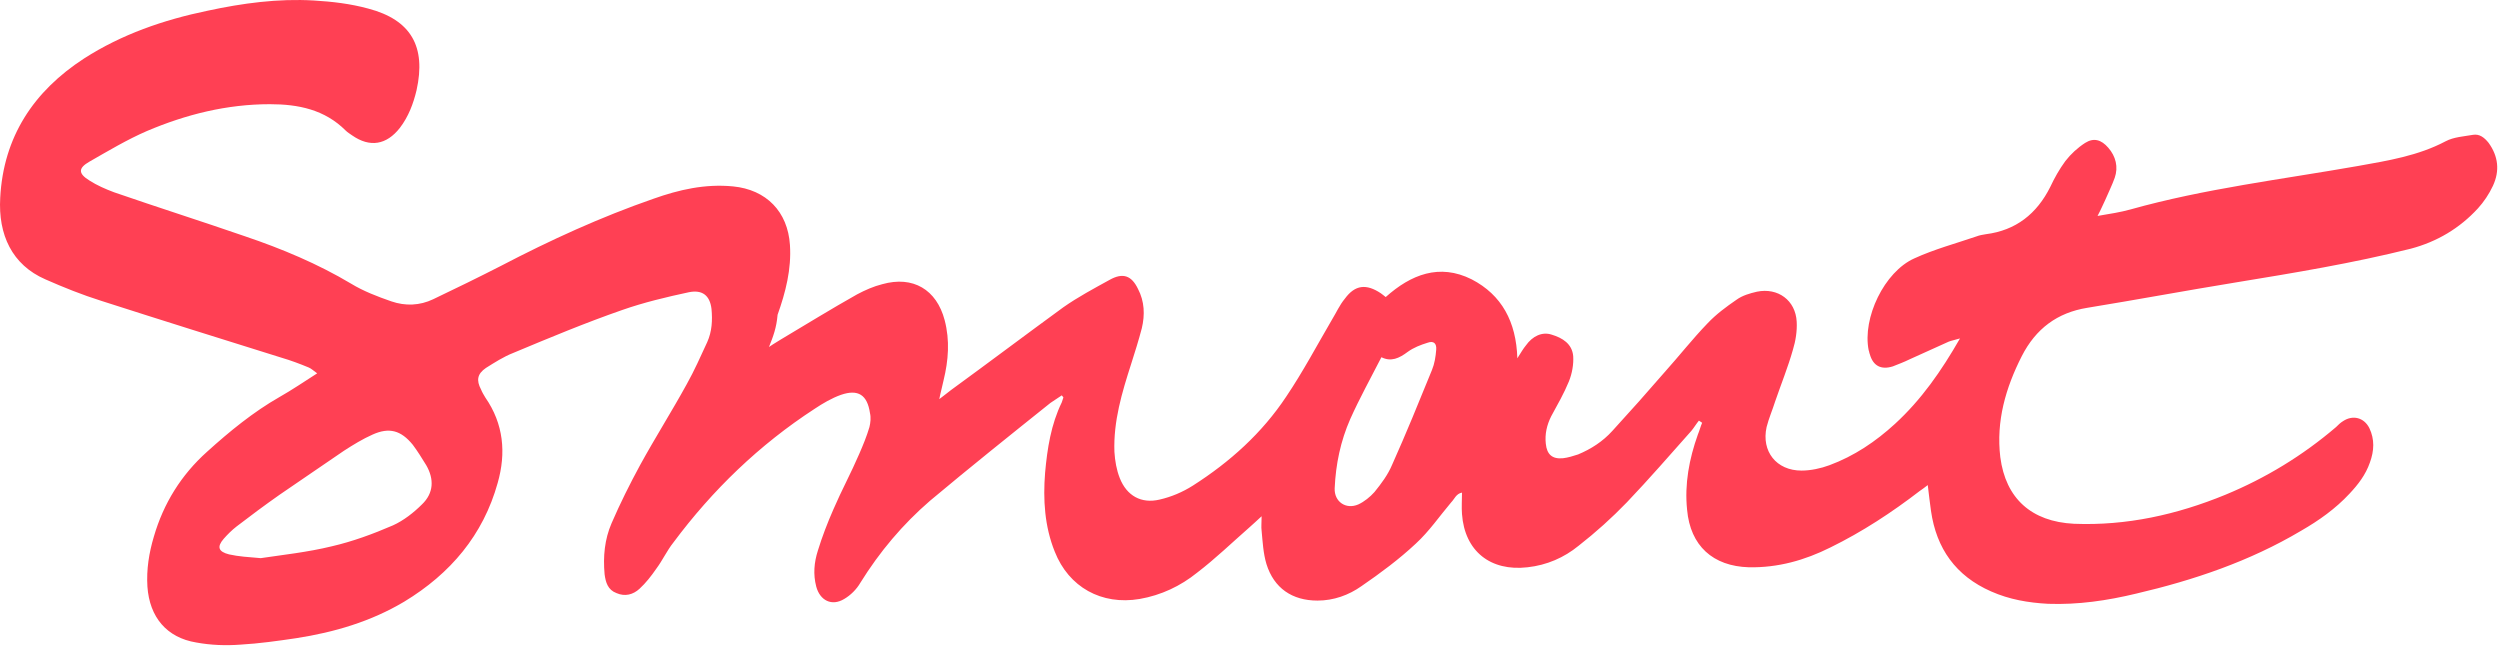
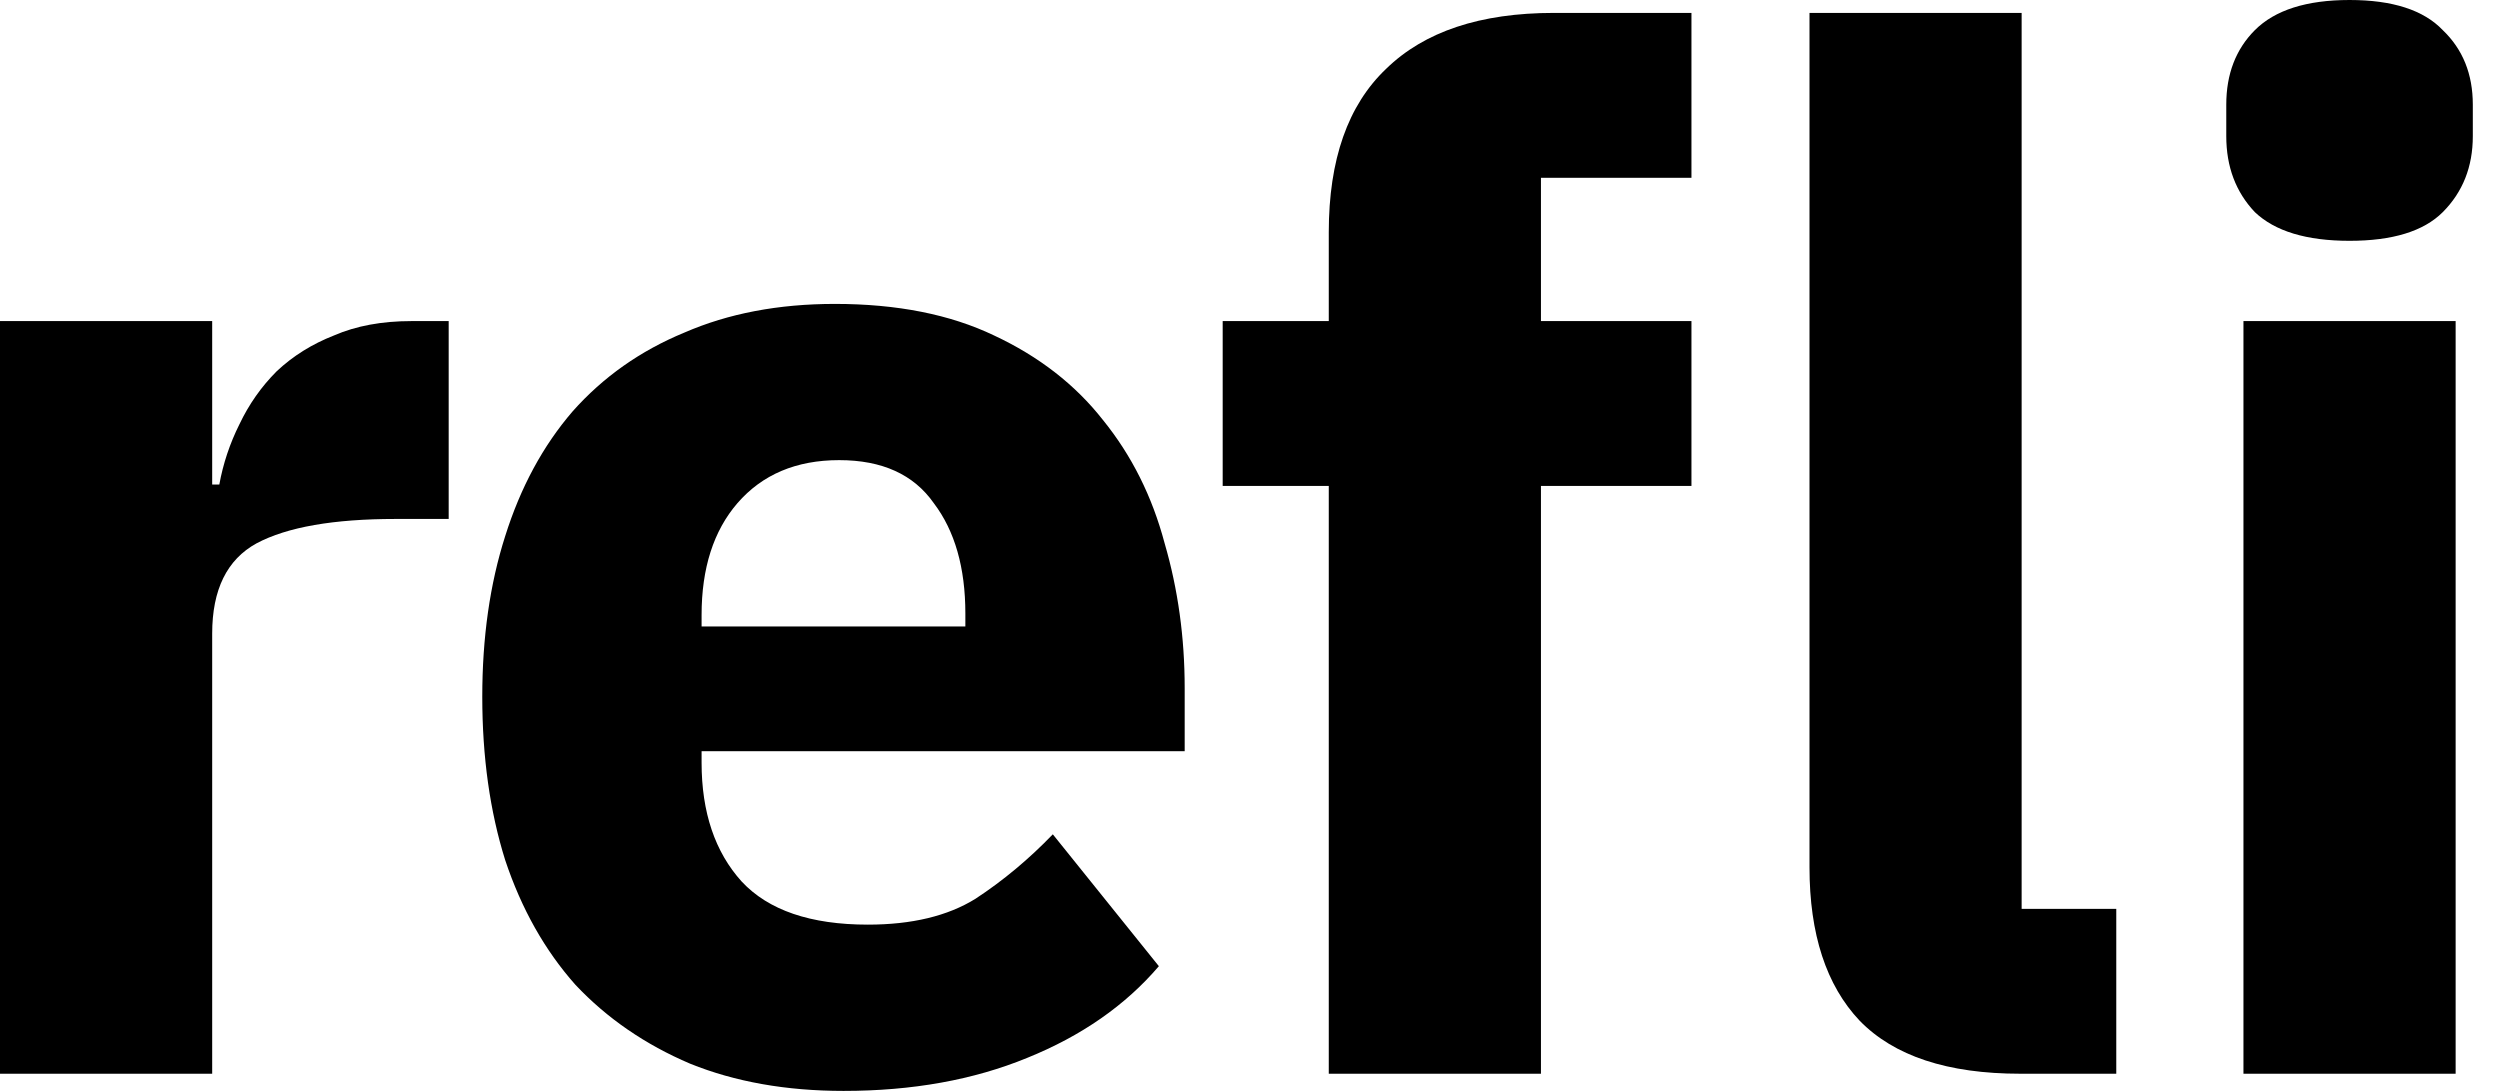
- <svg xmlns="http://www.w3.org/2000/svg" width="124" height="32" viewBox="0 0 124 32" fill="none">
-   <path d="M38.141 17.212C38.408 17.026 38.568 16.946 38.728 16.839C39.98 16.093 41.232 15.32 42.511 14.601C42.911 14.388 43.337 14.201 43.764 14.095C45.283 13.668 46.455 14.361 46.855 15.88C47.121 16.892 47.041 17.878 46.801 18.864C46.748 19.131 46.668 19.397 46.588 19.797C46.855 19.584 47.015 19.477 47.174 19.344C49.04 17.985 50.878 16.599 52.743 15.24C53.463 14.734 54.262 14.308 55.035 13.882C55.701 13.508 56.128 13.668 56.447 14.335C56.767 14.947 56.794 15.614 56.634 16.28C56.474 16.892 56.288 17.479 56.101 18.065C55.648 19.477 55.222 20.889 55.275 22.408C55.302 22.861 55.382 23.314 55.541 23.714C55.888 24.593 56.607 24.993 57.513 24.78C58.099 24.647 58.659 24.407 59.165 24.087C61.004 22.915 62.603 21.476 63.802 19.664C64.628 18.438 65.32 17.132 66.067 15.853C66.28 15.507 66.44 15.134 66.706 14.814C67.212 14.121 67.772 14.068 68.491 14.548C68.571 14.601 68.625 14.654 68.731 14.734C69.984 13.615 71.396 13.055 72.995 13.855C74.487 14.628 75.206 15.96 75.26 17.772C75.446 17.479 75.553 17.292 75.686 17.132C76.006 16.679 76.485 16.439 76.965 16.599C77.498 16.759 77.978 17.052 78.031 17.665C78.057 18.065 77.978 18.518 77.818 18.918C77.578 19.504 77.258 20.063 76.938 20.65C76.725 21.076 76.618 21.529 76.672 22.009C76.725 22.541 76.992 22.781 77.525 22.728C77.764 22.701 78.031 22.621 78.271 22.541C78.91 22.275 79.496 21.902 79.976 21.369C80.855 20.41 81.708 19.451 82.561 18.465C83.28 17.665 83.946 16.813 84.692 16.04C85.119 15.587 85.625 15.214 86.131 14.867C86.424 14.654 86.797 14.548 87.144 14.468C88.183 14.255 89.062 14.894 89.116 15.96C89.142 16.413 89.062 16.919 88.929 17.346C88.689 18.198 88.343 19.051 88.05 19.904C87.916 20.33 87.73 20.756 87.623 21.183C87.357 22.382 88.103 23.341 89.355 23.341C89.808 23.341 90.315 23.234 90.741 23.074C91.967 22.621 93.033 21.902 93.992 21.023C95.298 19.824 96.284 18.411 97.216 16.786C96.95 16.866 96.79 16.892 96.656 16.946C96.017 17.239 95.351 17.532 94.711 17.825C94.445 17.958 94.152 18.065 93.885 18.172C93.299 18.358 92.899 18.145 92.74 17.559C92.713 17.505 92.713 17.425 92.686 17.372C92.367 15.773 93.459 13.482 94.951 12.816C95.937 12.363 97.03 12.069 98.042 11.723C98.175 11.67 98.335 11.643 98.495 11.617C99.987 11.43 101.027 10.604 101.693 9.272C101.906 8.819 102.146 8.392 102.439 7.993C102.705 7.646 103.052 7.327 103.425 7.087C103.851 6.82 104.224 6.927 104.57 7.327C104.943 7.753 105.077 8.286 104.89 8.819C104.757 9.192 104.57 9.565 104.411 9.938C104.304 10.151 104.224 10.364 104.038 10.711C104.677 10.604 105.183 10.524 105.663 10.391C109.367 9.352 113.177 8.899 116.961 8.232C118.453 7.966 119.945 7.726 121.304 7.007C121.704 6.794 122.21 6.767 122.663 6.687C122.983 6.634 123.223 6.82 123.436 7.087C123.916 7.753 123.996 8.472 123.649 9.218C123.463 9.618 123.196 10.018 122.903 10.338C121.997 11.323 120.878 11.99 119.572 12.336C116.694 13.055 113.79 13.535 110.859 14.015C108.408 14.414 105.983 14.867 103.531 15.267C102.039 15.507 100.973 16.306 100.28 17.665C99.481 19.237 99.001 20.889 99.215 22.675C99.481 24.727 100.76 25.872 102.865 25.979C105.476 26.085 107.981 25.526 110.379 24.54C112.378 23.714 114.216 22.595 115.868 21.183C115.975 21.076 116.082 20.969 116.215 20.889C116.694 20.57 117.254 20.703 117.521 21.236C117.787 21.795 117.76 22.355 117.547 22.941C117.334 23.554 116.961 24.034 116.535 24.487C115.842 25.233 115.016 25.819 114.136 26.325C111.578 27.844 108.807 28.777 105.956 29.443C104.517 29.789 103.078 30.002 101.586 29.949C100.6 29.896 99.668 29.736 98.762 29.336C97.003 28.564 96.044 27.205 95.777 25.339C95.724 24.94 95.671 24.54 95.617 24.06C95.457 24.194 95.324 24.273 95.218 24.353C93.832 25.419 92.367 26.379 90.794 27.151C89.515 27.791 88.183 28.164 86.744 28.137C84.959 28.084 83.84 27.071 83.68 25.286C83.547 24.007 83.786 22.755 84.213 21.556C84.293 21.369 84.346 21.156 84.426 20.969C84.373 20.943 84.319 20.889 84.266 20.863C84.133 21.023 84.026 21.209 83.893 21.369C82.827 22.568 81.788 23.767 80.695 24.913C79.949 25.686 79.15 26.405 78.297 27.071C77.578 27.658 76.725 28.031 75.766 28.137C73.927 28.35 72.648 27.338 72.515 25.499C72.488 25.153 72.515 24.806 72.515 24.433C72.222 24.487 72.142 24.753 71.982 24.913C71.396 25.606 70.89 26.352 70.223 26.965C69.397 27.738 68.465 28.43 67.532 29.07C66.893 29.523 66.147 29.789 65.347 29.789C64.095 29.789 63.189 29.176 62.816 27.977C62.656 27.444 62.629 26.885 62.576 26.325C62.549 26.139 62.576 25.952 62.576 25.606C62.309 25.846 62.15 26.006 61.963 26.165C61.11 26.912 60.284 27.711 59.378 28.404C58.552 29.07 57.593 29.523 56.527 29.709C54.635 30.029 53.01 29.123 52.317 27.364C51.811 26.112 51.731 24.78 51.837 23.448C51.944 22.248 52.131 21.049 52.664 19.957L52.743 19.717C52.743 19.69 52.717 19.69 52.664 19.61C52.477 19.744 52.291 19.85 52.104 19.983C50.105 21.582 48.107 23.181 46.135 24.833C44.776 26.006 43.63 27.364 42.671 28.91C42.485 29.23 42.192 29.523 41.872 29.709C41.259 30.082 40.673 29.789 40.486 29.096C40.326 28.484 40.38 27.897 40.566 27.311C40.779 26.618 41.046 25.926 41.339 25.259C41.739 24.327 42.218 23.448 42.618 22.515C42.804 22.088 42.991 21.636 43.124 21.183C43.178 20.969 43.204 20.703 43.151 20.49C43.018 19.584 42.565 19.291 41.712 19.584C41.259 19.744 40.806 20.01 40.406 20.277C37.662 22.062 35.343 24.3 33.398 26.912C33.079 27.311 32.865 27.791 32.546 28.217C32.306 28.564 32.039 28.91 31.72 29.203C31.4 29.496 31 29.603 30.574 29.416C30.148 29.256 30.041 28.883 29.988 28.484C29.908 27.604 29.988 26.752 30.334 25.952C30.76 24.966 31.24 24.007 31.746 23.074C32.492 21.715 33.318 20.41 34.065 19.051C34.438 18.385 34.757 17.665 35.077 16.972C35.317 16.439 35.343 15.88 35.29 15.32C35.21 14.654 34.837 14.361 34.171 14.494C33.052 14.734 31.933 15.001 30.867 15.374C29.028 16.013 27.243 16.759 25.458 17.505C24.978 17.692 24.525 17.985 24.099 18.252C23.672 18.545 23.619 18.864 23.859 19.317C23.912 19.451 23.992 19.584 24.072 19.717C24.978 21.023 25.111 22.462 24.685 23.954C23.966 26.538 22.34 28.457 20.049 29.843C18.396 30.828 16.585 31.361 14.693 31.654C13.787 31.788 12.854 31.921 11.921 31.974C11.202 32.028 10.456 32.001 9.736 31.868C8.271 31.628 7.418 30.615 7.312 29.096C7.258 28.244 7.392 27.418 7.631 26.618C8.111 24.966 8.99 23.554 10.269 22.408C11.389 21.396 12.561 20.436 13.867 19.69C14.479 19.344 15.066 18.944 15.732 18.518C15.545 18.385 15.439 18.278 15.306 18.225C14.853 18.038 14.426 17.878 13.973 17.745C10.989 16.813 8.004 15.88 5.02 14.921C4.087 14.628 3.155 14.255 2.249 13.855C0.597 13.135 -0.096 11.643 0.011 9.805C0.17 6.794 1.663 4.529 4.167 2.903C6.033 1.704 8.111 0.985 10.296 0.532C12.028 0.159 13.787 -0.081 15.572 0.025C16.478 0.079 17.384 0.185 18.263 0.425C20.395 0.985 21.141 2.317 20.661 4.475C20.502 5.142 20.262 5.781 19.835 6.341C19.169 7.193 18.343 7.327 17.464 6.714C17.357 6.634 17.251 6.58 17.144 6.474C16.105 5.435 14.799 5.168 13.387 5.168C11.255 5.168 9.23 5.674 7.285 6.5C6.299 6.927 5.367 7.486 4.434 8.019C3.874 8.339 3.874 8.606 4.434 8.952C4.807 9.192 5.233 9.378 5.66 9.538C7.818 10.284 10.003 10.977 12.161 11.723C13.973 12.336 15.758 13.082 17.411 14.068C18.023 14.441 18.716 14.707 19.409 14.947C20.102 15.187 20.821 15.161 21.488 14.841C22.607 14.308 23.752 13.748 24.845 13.189C27.296 11.91 29.801 10.764 32.412 9.858C33.691 9.405 34.971 9.112 36.356 9.245C38.008 9.405 39.074 10.497 39.181 12.149C39.261 13.349 38.967 14.494 38.568 15.614C38.514 16.253 38.355 16.679 38.141 17.212ZM12.934 27.684C14 27.524 15.252 27.391 16.451 27.098C17.491 26.858 18.503 26.485 19.489 26.059C20.022 25.819 20.528 25.419 20.928 25.02C21.514 24.46 21.541 23.767 21.141 23.074C20.928 22.728 20.715 22.382 20.475 22.062C19.889 21.342 19.302 21.183 18.477 21.556C17.997 21.769 17.517 22.062 17.064 22.355C15.998 23.074 14.932 23.82 13.867 24.54C13.147 25.046 12.428 25.579 11.735 26.112C11.495 26.299 11.282 26.512 11.095 26.725C10.749 27.125 10.829 27.364 11.362 27.498C11.841 27.604 12.294 27.631 12.934 27.684ZM68.518 17.718C67.985 18.758 67.426 19.77 66.973 20.783C66.493 21.875 66.253 23.021 66.2 24.22C66.173 24.886 66.759 25.286 67.372 25.02C67.665 24.886 67.959 24.647 68.172 24.407C68.518 23.98 68.838 23.554 69.051 23.048C69.744 21.502 70.383 19.93 71.023 18.358C71.156 18.038 71.209 17.692 71.236 17.346C71.263 17.026 71.103 16.892 70.81 16.999C70.463 17.106 70.117 17.239 69.824 17.452C69.397 17.772 68.998 17.958 68.518 17.718Z" fill="#FF4054" />
+ <svg xmlns="http://www.w3.org/2000/svg" width="55" height="24" viewBox="0 0 55 24" fill="none">
+   <path d="M0 23.622V7.064H4.668V10.66H4.825C4.909 10.197 5.057 9.756 5.267 9.335C5.477 8.894 5.75 8.505 6.087 8.168C6.444 7.832 6.865 7.569 7.348 7.38C7.832 7.17 8.399 7.064 9.051 7.064H9.871V11.417H8.704C7.338 11.417 6.318 11.595 5.645 11.953C4.993 12.31 4.668 12.972 4.668 13.94V23.622H0Z" fill="black" />
+   <path d="M18.557 24C17.296 24 16.171 23.8 15.183 23.401C14.194 22.98 13.353 22.402 12.66 21.666C11.987 20.909 11.472 19.995 11.114 18.922C10.778 17.85 10.61 16.652 10.61 15.327C10.61 14.024 10.778 12.846 11.114 11.795C11.451 10.723 11.945 9.808 12.597 9.051C13.269 8.294 14.089 7.716 15.056 7.317C16.024 6.896 17.127 6.686 18.368 6.686C19.735 6.686 20.901 6.917 21.869 7.38C22.857 7.842 23.656 8.463 24.265 9.24C24.896 10.018 25.348 10.922 25.622 11.953C25.916 12.962 26.063 14.024 26.063 15.138V16.526H15.435V16.778C15.435 17.871 15.729 18.744 16.318 19.395C16.907 20.026 17.832 20.342 19.093 20.342C20.06 20.342 20.849 20.152 21.459 19.774C22.068 19.375 22.636 18.901 23.162 18.355L25.495 21.256C24.759 22.118 23.792 22.791 22.594 23.275C21.416 23.758 20.071 24 18.557 24ZM18.462 10.123C17.516 10.123 16.77 10.439 16.223 11.07C15.698 11.679 15.435 12.499 15.435 13.53V13.782H21.238V13.498C21.238 12.489 21.006 11.679 20.544 11.07C20.102 10.439 19.409 10.123 18.462 10.123Z" fill="black" />
+   <path d="M29.233 10.691H26.899V7.064H29.233V5.109C29.233 3.511 29.654 2.313 30.495 1.514C31.336 0.694 32.566 0.284 34.185 0.284H37.212V3.911H33.901V7.064H37.212V10.691H33.901V23.622H29.233V10.691Z" fill="black" />
+   <path d="M44.445 23.622C42.847 23.622 41.669 23.233 40.912 22.455C40.177 21.677 39.809 20.552 39.809 19.08V0.284H44.476V19.995H46.558V23.622H44.445Z" fill="black" />
+   <path d="M51.69 5.298C50.744 5.298 50.05 5.088 49.608 4.668C49.188 4.226 48.978 3.669 48.978 2.996V2.302C48.978 1.629 49.188 1.083 49.608 0.662C50.05 0.221 50.744 0 51.69 0C52.636 0 53.319 0.221 53.74 0.662C54.181 1.083 54.402 1.629 54.402 2.302V2.996C54.402 3.669 54.181 4.226 53.74 4.668C53.319 5.088 52.636 5.298 51.69 5.298ZM49.356 7.064H54.024V23.622H49.356V7.064Z" fill="black" />
</svg>
